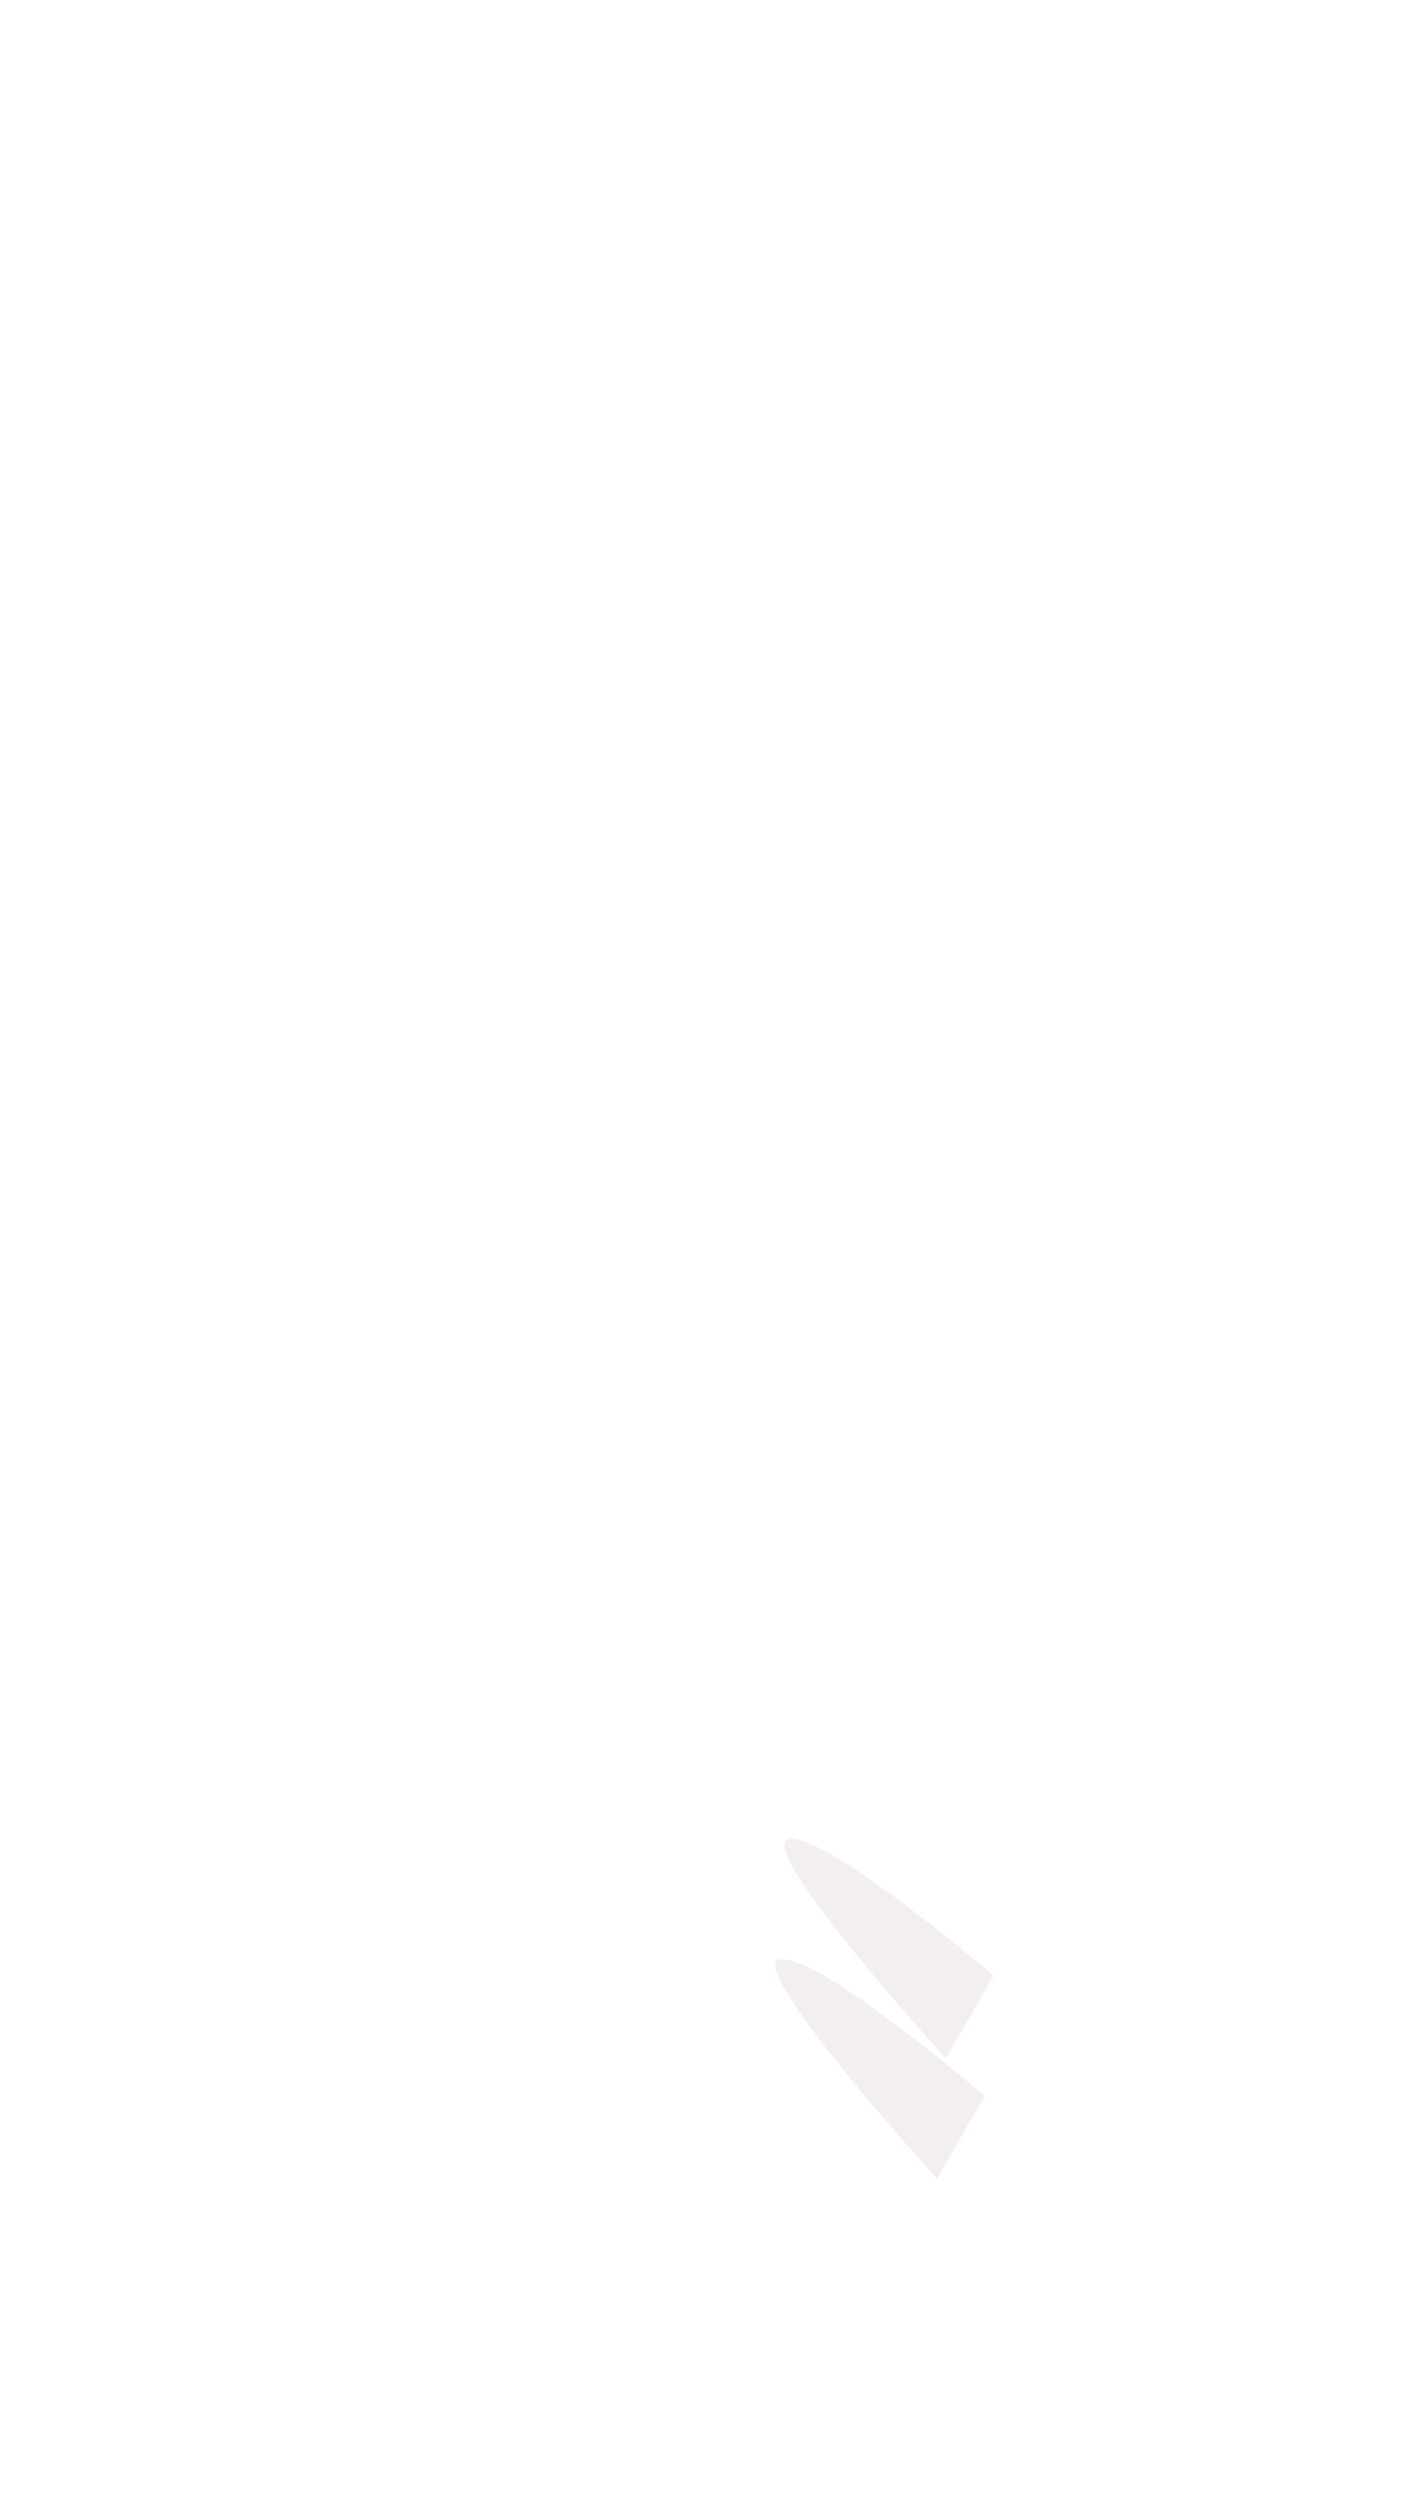
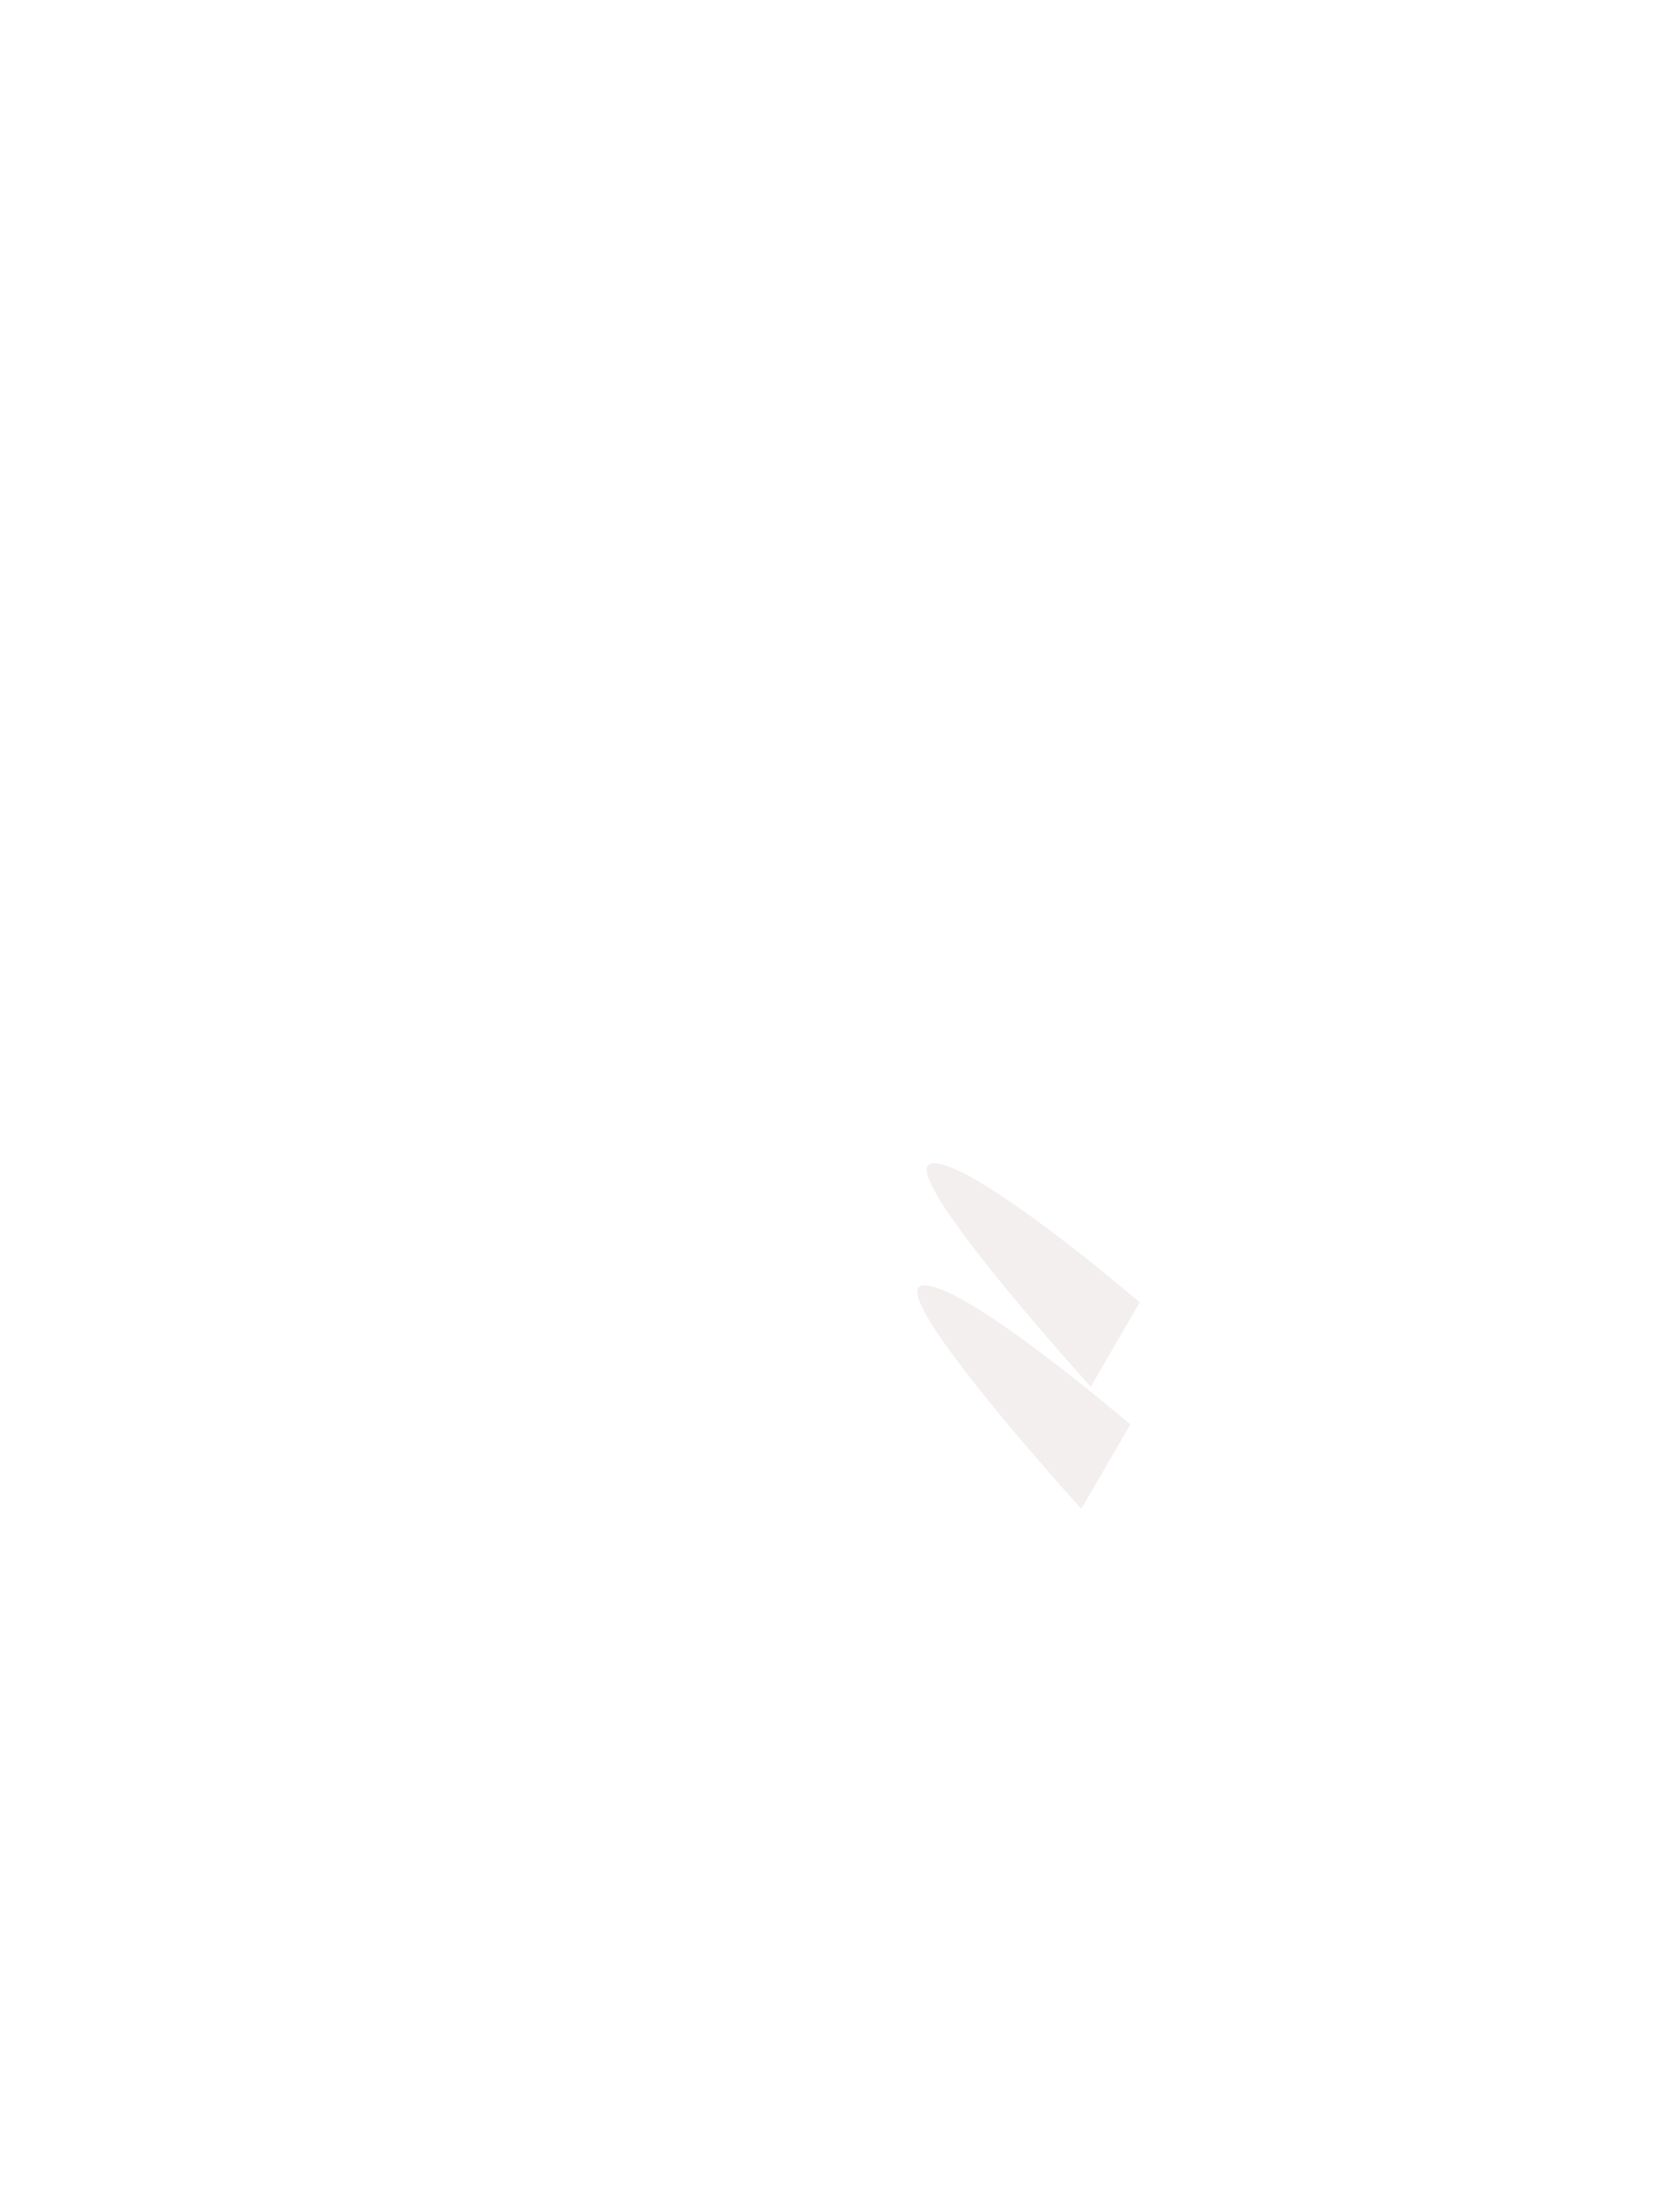
- <svg xmlns="http://www.w3.org/2000/svg" version="1.1" id="Layer_11" x="0px" y="0px" viewBox="0 0 518.1 921.4" style="enable-background:new 0 0 518.1 921.4;" xml:space="preserve">
+ <svg xmlns="http://www.w3.org/2000/svg" version="1.1" id="right-mark" x="0px" y="0px" viewBox="0 0 517 677.7" style="enable-background:new 0 0 517 677.7;" xml:space="preserve">
  <style type="text/css">
- 	.rigth-mark1{fill:#F3EFEF;}
+ 	.right-mark1{fill:#F3EFEF;}
</style>
  <g id="right-mark">
-     <path class="rigth-mark1" d="M366.2,728.2c0,0-60.3-51.8-75.1-50.4s57.5,80.9,57.5,80.9L366.2,728.2z" />
-     <path class="rigth-mark1" d="M362.9,772.5c0,0-60.3-51.8-75.1-50.4s57.5,80.9,57.5,80.9L362.9,772.5z" />
+     <path class="right-mark1" d="M350.9,401c0,0-51.3-44-63.9-42.8c-12.6,1.2,48.8,68.8,48.8,68.8L350.9,401z" />
+     <path class="right-mark1" d="M348,438.6c0,0-51.3-44-63.9-42.8s48.8,68.8,48.8,68.8L348,438.6z" />
  </g>
</svg>
